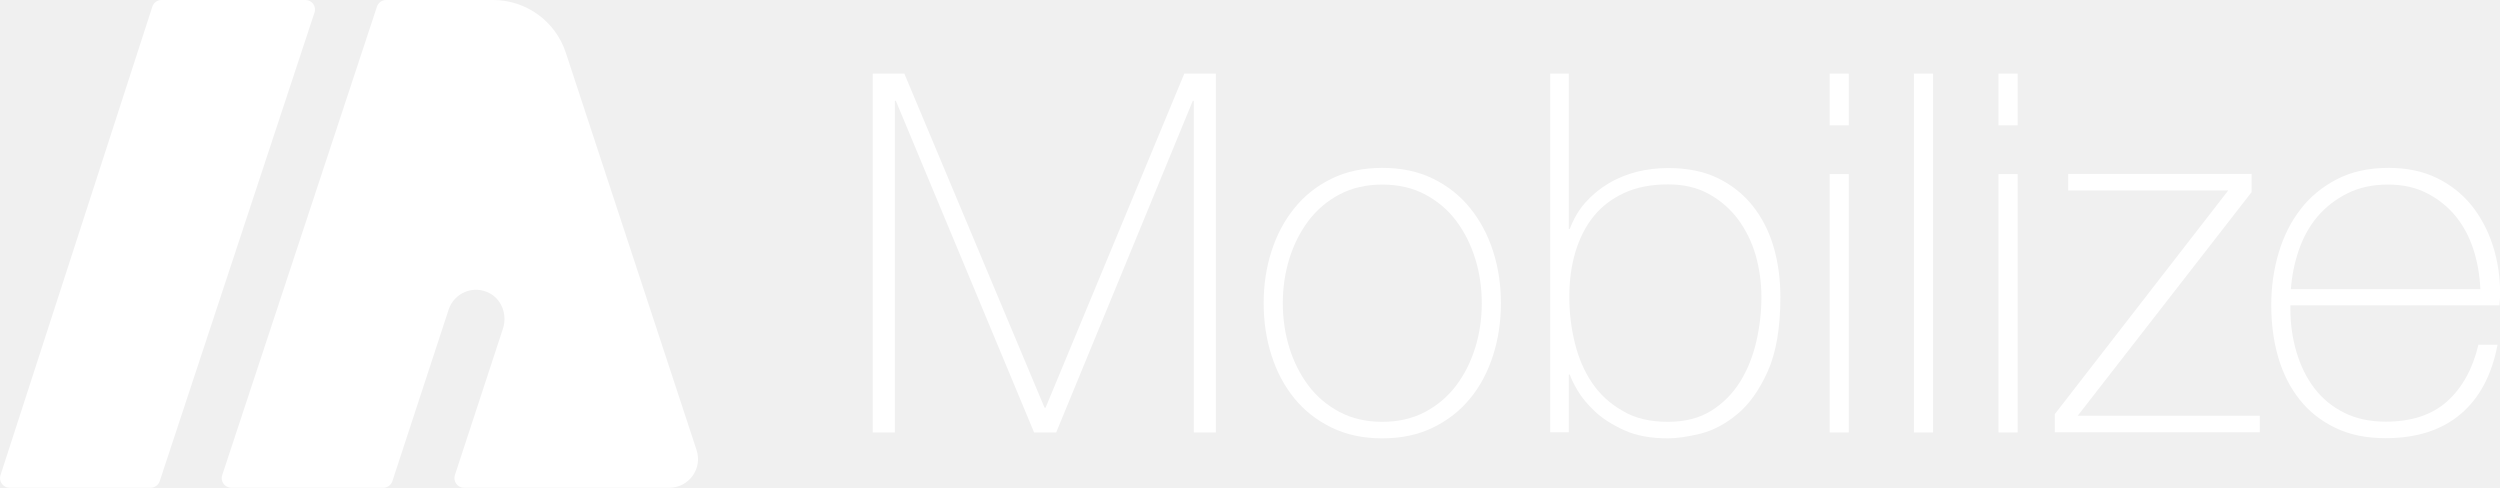
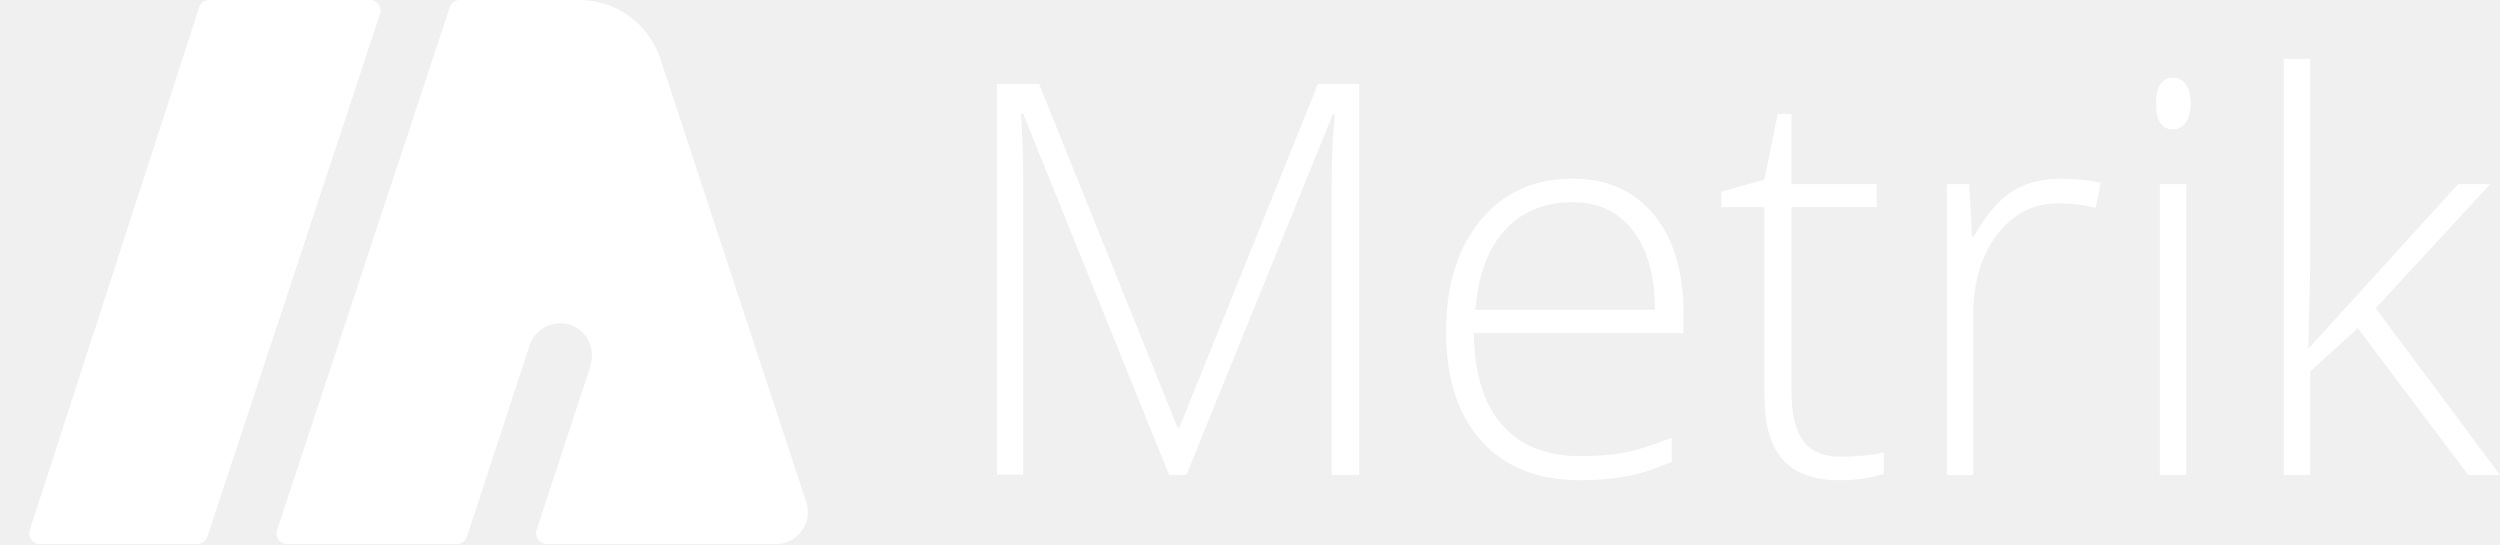
- <svg xmlns="http://www.w3.org/2000/svg" version="1.1" id="Layer_1" x="0px" y="0px" viewBox="0 0 1527.9 298.1" style="enable-background:new 0 0 1527.9 298.1;" xml:space="preserve">
+ <svg xmlns="http://www.w3.org/2000/svg" version="1.1" id="Layer_1" x="0px" y="0px" viewBox="0 0 1369.7 298.1" style="enable-background:new 0 0 1369.7 298.1;" xml:space="preserve">
  <style type="text/css">
	.st0{fill:none;stroke:#E6E7E8;stroke-width:0.5;stroke-miterlimit:10;}
- 	.st1{fill:none;stroke:#FFFFFF;stroke-miterlimit:10;}
- 	.st2{fill:#FFFFFF;}
- 	.st3{fill:none;stroke:#FFFFFF;stroke-width:6;stroke-linecap:round;stroke-miterlimit:10;}
- 	.st4{fill:none;stroke:#FFFFFF;stroke-width:4;stroke-linecap:round;stroke-miterlimit:10;}
- 	.st5{fill:#00B3AB;}
- 	.st6{fill:url(#SVGID_1_);}
- 	.st7{fill:url(#SVGID_2_);}
+ 	.st1{fill:#231F20;}
+ 	.st2{fill:none;stroke:#FFFFFF;stroke-miterlimit:10;}
+ 	.st3{fill:#FFFFFF;}
+ 	.st4{fill:none;stroke:#FFFFFF;stroke-width:6;stroke-linecap:round;stroke-miterlimit:10;}
+ 	.st5{fill:none;stroke:#FFFFFF;stroke-width:4;stroke-linecap:round;stroke-miterlimit:10;}
+ 	.st6{fill:#00B2AB;}
+ 	.st7{fill:url(#SVGID_1_);}
+ 	.st8{fill:url(#SVGID_2_);}
+ 	.st9{fill:url(#SVGID_3_);}
</style>
-   <path class="st2" d="M425.7,275L345.8,32.2C339.5,13,321.6,0,301.3,0H236c-2.5,0-4.8,1.6-5.6,4l-94.6,286.4  c-1.3,3.8,1.6,7.7,5.6,7.7h92.8c2.5,0,4.8-1.6,5.6-4l34.4-104.9c3.4-10.3,15.4-15.4,25.4-9.8c7.4,4.2,10.4,13.4,7.8,21.4l-29.4,89.6  c-1.2,3.8,1.6,7.7,5.6,7.7H409C421,298.1,429.5,286.4,425.7,275z" />
-   <path class="st2" d="M186.7,0h-88c-2.5,0-4.8,1.6-5.6,4.1L0.3,290.4c-1.2,3.8,1.6,7.7,5.6,7.7H92c2.5,0,4.8-1.6,5.6-4L192.2,7.7  C193.5,3.9,190.7,0,186.7,0z" />
  <g>
-     <path class="st2" d="M533.4,45h19.3l85.7,204.2h0.6L723.8,45h19.3v219.3h-13.5V61.6H729l-83.5,202.7H632L547.5,61.6h-0.6v202.7   h-13.5V45z" />
-     <path class="st2" d="M772.3,185.3c0-11.3,1.6-21.9,4.8-31.8c3.2-9.9,7.8-18.7,14-26.3c6.1-7.6,13.7-13.6,22.7-18   c9-4.4,19.3-6.6,31-6.6c11.7,0,22,2.2,31,6.6c9,4.4,16.6,10.4,22.7,18c6.1,7.6,10.8,16.3,14,26.3c3.2,9.9,4.8,20.5,4.8,31.8   c0,11.3-1.6,21.9-4.8,31.9c-3.2,10-7.8,18.8-14,26.3c-6.1,7.5-13.7,13.4-22.7,17.8c-9,4.4-19.3,6.6-31,6.6c-11.7,0-22-2.2-31-6.6   c-9-4.4-16.6-10.3-22.7-17.8c-6.1-7.5-10.8-16.2-14-26.3C773.9,207.2,772.3,196.6,772.3,185.3z M784,185.3c0,9.4,1.3,18.5,4,27.2   c2.7,8.7,6.6,16.4,11.7,23.2c5.1,6.8,11.5,12.1,19,16.1c7.6,4,16.3,6,26.1,6s18.5-2,26.1-6c7.6-4,13.9-9.4,19-16.1   c5.1-6.8,9-14.5,11.7-23.2c2.7-8.7,4-17.8,4-27.2c0-9.4-1.3-18.5-4-27.2c-2.7-8.7-6.6-16.4-11.7-23.2c-5.1-6.8-11.5-12.1-19-16.1   c-7.6-4-16.3-6-26.1-6s-18.5,2-26.1,6c-7.6,4-13.9,9.4-19,16.1c-5.1,6.8-9,14.5-11.7,23.2C785.3,166.8,784,175.9,784,185.3z" />
-     <path class="st2" d="M947.4,45h11.4v94.9h0.6c2.3-6.1,5.4-11.5,9.5-16.1c4.1-4.6,8.8-8.5,14.2-11.7c5.3-3.2,11.1-5.5,17.2-7.1   c6.2-1.5,12.5-2.3,19.1-2.3c11.7,0,21.8,2,30.3,6.1c8.5,4.1,15.6,9.7,21.4,16.9c5.7,7.2,10,15.5,12.8,25c2.8,9.5,4.2,19.8,4.2,30.9   c0,18.8-2.6,33.9-7.7,45.3c-5.1,11.4-11.3,20.1-18.5,26.1c-7.2,6-14.7,10-22.5,12c-7.8,1.9-14.5,2.9-20,2.9   c-10.5,0-19.3-1.6-26.6-4.9c-7.3-3.3-13.3-7.1-18-11.5c-4.7-4.4-8.3-8.8-10.8-13.1c-2.5-4.3-4-7.5-4.6-9.5h-0.6v35.3h-11.4V45z    M1019.4,257.8c10.5,0,19.3-2.3,26.5-6.8c7.2-4.5,13-10.4,17.6-17.7c4.5-7.3,7.8-15.5,9.9-24.6c2.1-9.1,3.1-18.2,3.1-27.2   c0-8.8-1.2-17.3-3.5-25.5c-2.4-8.2-6-15.5-10.8-22c-4.8-6.4-10.8-11.6-17.9-15.5c-7.1-3.9-15.3-5.8-24.8-5.8   c-10.3,0-19.2,1.7-26.8,5.2c-7.6,3.5-13.9,8.3-18.8,14.4c-4.9,6.1-8.6,13.4-11.1,21.8c-2.5,8.4-3.7,17.5-3.7,27.3   c0,9.6,1.1,19,3.4,28.3c2.3,9.2,5.8,17.4,10.6,24.4c4.8,7.1,11,12.7,18.6,17C999.3,255.7,1008.5,257.8,1019.4,257.8z" />
-     <path class="st2" d="M1118.2,76.6V45h11.7v31.6H1118.2z M1118.2,264.3V106.4h11.7v157.9H1118.2z" />
-     <path class="st2" d="M1181.4,45v219.3h-11.7V45H1181.4z" />
-     <path class="st2" d="M1221.4,76.6V45h11.7v31.6H1221.4z M1221.4,264.3V106.4h11.7v157.9H1221.4z" />
-     <path class="st2" d="M1381.1,254.1v10.1h-125.3v-11.1l106-136.7H1264v-10.1h112.1v11.1l-106.3,136.7H1381.1z" />
-     <path class="st2" d="M1399.8,186.9v1.8c0,9.2,1.2,18,3.7,26.4c2.5,8.4,6.1,15.8,10.9,22.1c4.8,6.3,10.9,11.4,18.2,15   c7.3,3.7,15.8,5.5,25.4,5.5c15.8,0,28.3-4.1,37.6-12.4c9.2-8.3,15.6-19.8,19.1-34.6h11.7c-3.5,18.4-11,32.6-22.6,42.4   c-11.6,9.8-26.9,14.7-45.9,14.7c-11.7,0-21.9-2.1-30.6-6.3c-8.7-4.2-16-9.9-21.8-17.2c-5.8-7.3-10.2-15.9-13.1-25.8   c-2.9-9.9-4.3-20.6-4.3-32.1c0-11.1,1.5-21.7,4.5-31.8c3-10.1,7.4-19,13.4-26.7c5.9-7.7,13.4-13.8,22.3-18.4   c8.9-4.6,19.4-6.9,31.5-6.9c11.1,0,20.8,2,29.3,6.1c8.5,4.1,15.6,9.7,21.3,16.7c5.7,7.1,10.1,15.3,13.1,24.6   c3,9.3,4.5,19.3,4.5,29.9c0,1-0.1,2.2-0.2,3.5c-0.1,1.3-0.2,2.4-0.2,3.2H1399.8z M1515.9,176.7c-0.4-8.6-1.8-16.7-4.3-24.4   c-2.5-7.7-6.1-14.4-10.9-20.3c-4.8-5.8-10.7-10.5-17.6-14c-6.9-3.5-14.7-5.2-23.6-5.2c-9.4,0-17.8,1.8-24.9,5.4   c-7.2,3.6-13.2,8.3-18.2,14.1c-4.9,5.8-8.7,12.6-11.4,20.4c-2.7,7.8-4.3,15.8-4.9,24H1515.9z" />
+     <path class="st3" d="M441.7,275L361.8,32.2C355.5,13,337.6,0,317.3,0H252c-2.5,0-4.8,1.6-5.6,4l-94.6,286.4   c-1.3,3.8,1.6,7.7,5.6,7.7h92.8c2.5,0,4.8-1.6,5.6-4l34.4-104.9c3.4-10.3,15.4-15.4,25.4-9.8c7.4,4.2,10.4,13.4,7.8,21.4   l-29.4,89.6c-1.2,3.8,1.6,7.7,5.6,7.7H425C437,298.1,445.5,286.4,441.7,275z" />
+     <path class="st3" d="M202.7,0h-88c-2.5,0-4.8,1.6-5.6,4.1L16.3,290.4c-1.2,3.8,1.6,7.7,5.6,7.7H108c2.5,0,4.8-1.6,5.6-4L208.2,7.7   C209.5,3.9,206.7,0,202.7,0z" />
+   </g>
+   <g>
+     <path class="st3" d="M640.5,260.2L560.6,62.4h-1.2c0.8,12.1,1.2,24.5,1.2,37.2v160.5h-14.4V46h23.1l75.9,188.4h0.9L722.1,46h22.6   v214.2h-15.1V97.9c0-11.3,0.6-23,1.8-35.2h-1.2L650,260.2H640.5z" />
+     <path class="st3" d="M865.8,263.1c-23.1,0-41.2-7.1-54.1-21.4c-12.9-14.3-19.4-34.2-19.4-59.9c0-25.4,6.2-45.7,18.8-61   c12.5-15.3,29.3-22.9,50.5-22.9c18.8,0,33.5,6.5,44.4,19.6c10.8,13.1,16.3,30.9,16.3,53.3v11.7H807.5c0.2,21.9,5.3,38.6,15.3,50.1   c10,11.5,24.3,17.3,43,17.3c9.1,0,17.1-0.6,24-1.9c6.9-1.3,15.6-4,26.1-8.2V253c-9,3.9-17.3,6.6-24.9,8S874.9,263.1,865.8,263.1z    M861.5,110.8c-15.3,0-27.6,5.1-36.9,15.2c-9.3,10.1-14.7,24.7-16.3,43.7h98.4c0-18.5-4-32.9-12-43.3   C886.8,116,875.7,110.8,861.5,110.8z" />
+     <path class="st3" d="M1008.1,250.2c9.2,0,17.2-0.8,24-2.3v11.7c-7,2.3-15.1,3.5-24.3,3.5c-14.1,0-24.4-3.8-31.1-11.3   c-6.7-7.5-10-19.3-10-35.4V113.5h-23.6V105l23.6-6.6l7.3-36h7.5v38.5h46.7v12.6h-46.7v100.8c0,12.2,2.1,21.2,6.4,27.1   C992.2,247.3,999,250.2,1008.1,250.2z" />
+     <path class="st3" d="M1129.3,97.9c6.7,0,14,0.7,21.7,2.1l-2.8,13.9c-6.6-1.7-13.5-2.5-20.7-2.5c-13.6,0-24.7,5.8-33.4,17.3   c-8.7,11.5-13,26.1-13,43.7v87.9h-14.5V100.9h12.3l1.5,28.7h1c6.5-11.7,13.5-19.9,20.9-24.7C1109.8,100.2,1118.7,97.9,1129.3,97.9z   " />
+     <path class="st3" d="M1181.3,56.7c0-9.4,3.1-14.1,9.2-14.1c3,0,5.4,1.2,7.1,3.7c1.7,2.4,2.6,5.9,2.6,10.4c0,4.4-0.9,7.9-2.6,10.4   c-1.7,2.5-4.1,3.8-7.1,3.8C1184.4,70.9,1181.3,66.2,1181.3,56.7z M1197.8,260.2h-14.5V100.9h14.5V260.2z" />
+     <path class="st3" d="M1265.4,190.3l81.3-89.4h17.6l-62.7,68l68.1,91.3h-17.4l-60.5-80.4l-26.1,23.7v56.7h-14.5V32.2h14.5v114.3   l-1,43.8H1265.4z" />
  </g>
</svg>
